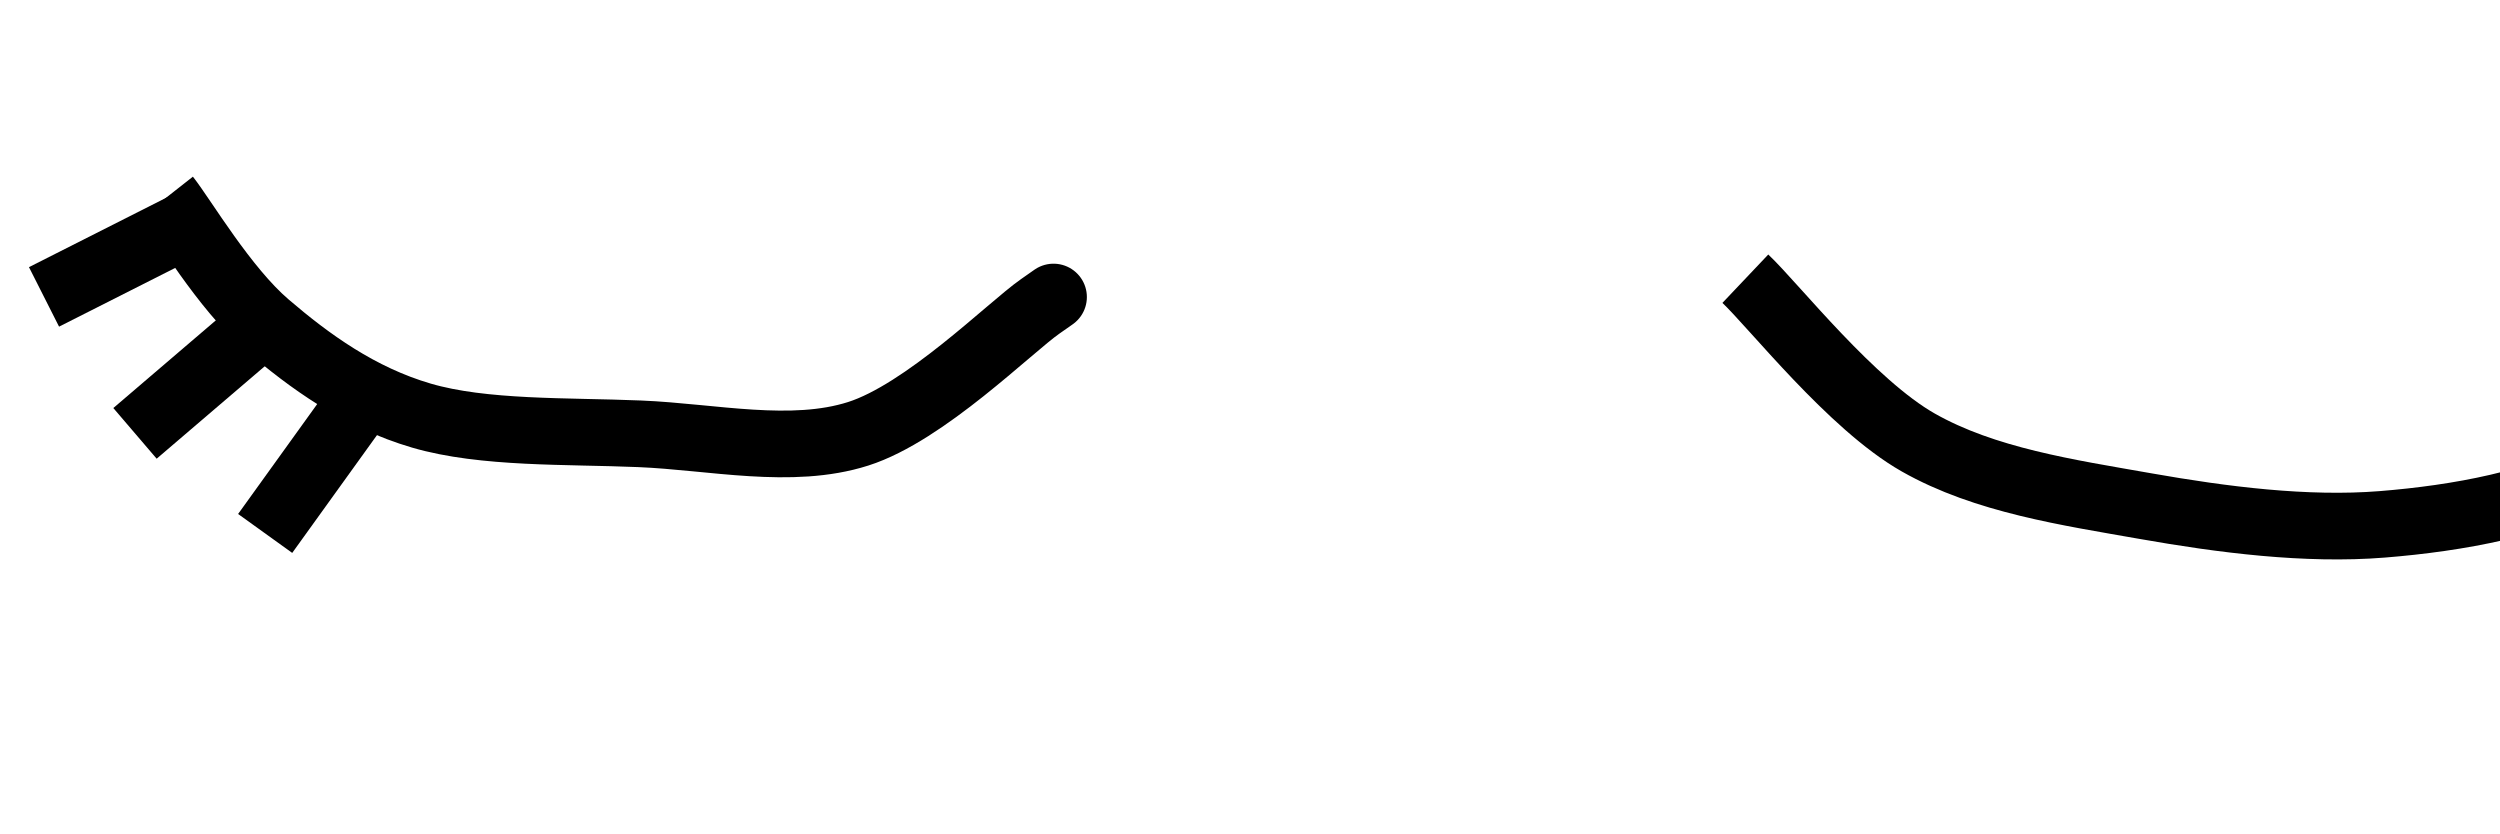
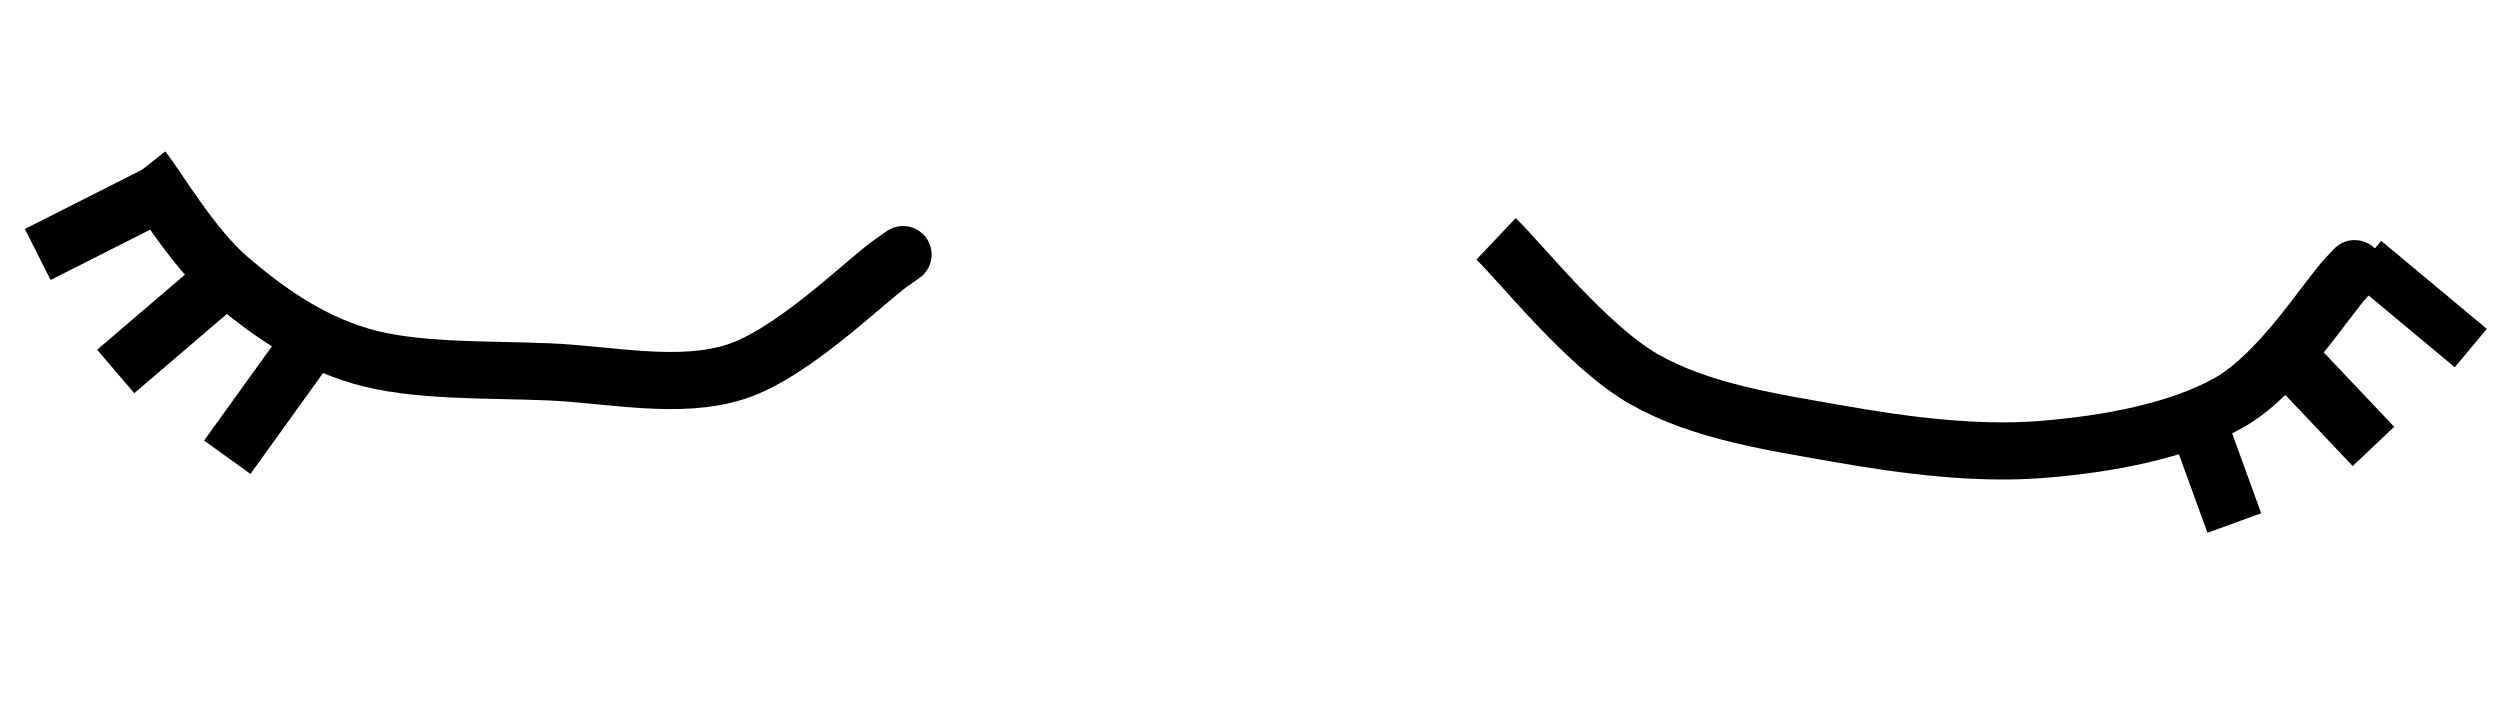
- <svg xmlns="http://www.w3.org/2000/svg" viewBox="0 0 300 100" width="300" height="100" role="img">
+ <svg xmlns="http://www.w3.org/2000/svg" viewBox="0 0 350 100" width="350" height="100" role="img">
  <g data-start="0" data-end="9999" data-layer="0" class="">
    <path d="M 20.003 23.671 C 22.005 26.219 26.918 34.589 32.013 38.956 C 37.107 43.323 43.112 47.69 50.573 49.874 C 58.033 52.057 68.041 51.693 76.775 52.057 C 85.509 52.421 94.971 54.605 102.977 52.057 C 110.984 49.51 121.173 39.32 124.813 36.773 C 128.452 34.225 124.813 36.773 124.813 36.773" fill="none" stroke="#000000" stroke-width="8" opacity="1" data-start="0" data-end="9999" data-layer="0" class="" />
    <path d="M 209.442 33.444 C 212.899 36.719 222.179 48.547 230.185 53.096 C 238.191 57.645 248.199 59.101 257.479 60.738 C 266.759 62.376 276.767 63.65 285.865 62.922 C 294.963 62.194 304.971 60.374 312.068 56.371 C 319.164 52.368 325.715 41.814 328.444 38.903 C 331.173 35.992 328.444 38.903 328.444 38.903" fill="none" stroke="#000000" stroke-width="8" opacity="1" data-start="0" data-end="9999" data-layer="0" class="" />
    <path d="M 5.282 35.628 C 8.161 34.172 19.677 28.349 22.556 26.893" fill="none" stroke="#000000" stroke-width="8" opacity="1" data-start="0" data-end="9999" data-layer="0" class="" />
    <path d="M 16.199 52.004 C 18.714 49.853 28.775 41.248 31.29 39.097" fill="none" stroke="#000000" stroke-width="8" opacity="1" data-start="0" data-end="9999" data-layer="0" class="" />
    <path d="M 31.819 64.013 C 33.867 61.167 42.061 49.78 44.11 46.933" fill="none" stroke="#000000" stroke-width="8" opacity="1" data-start="0" data-end="9999" data-layer="0" class="" />
    <path d="M 312.806 73.223 C 311.984 70.963 308.697 61.925 307.876 59.665" fill="none" stroke="#000000" stroke-width="8" opacity="1" data-start="0" data-end="9999" data-layer="0" class="" />
    <path d="M 332.282 62.499 C 330.434 60.548 323.038 52.742 321.19 50.79" fill="none" stroke="#000000" stroke-width="8" opacity="1" data-start="0" data-end="9999" data-layer="0" class="" />
    <path d="M 345.912 48.729 C 343.447 46.675 333.587 38.458 331.122 36.403" fill="none" stroke="#000000" stroke-width="7" opacity="1" data-start="0" data-end="9999" data-layer="0" class="" />
  </g>
</svg>
